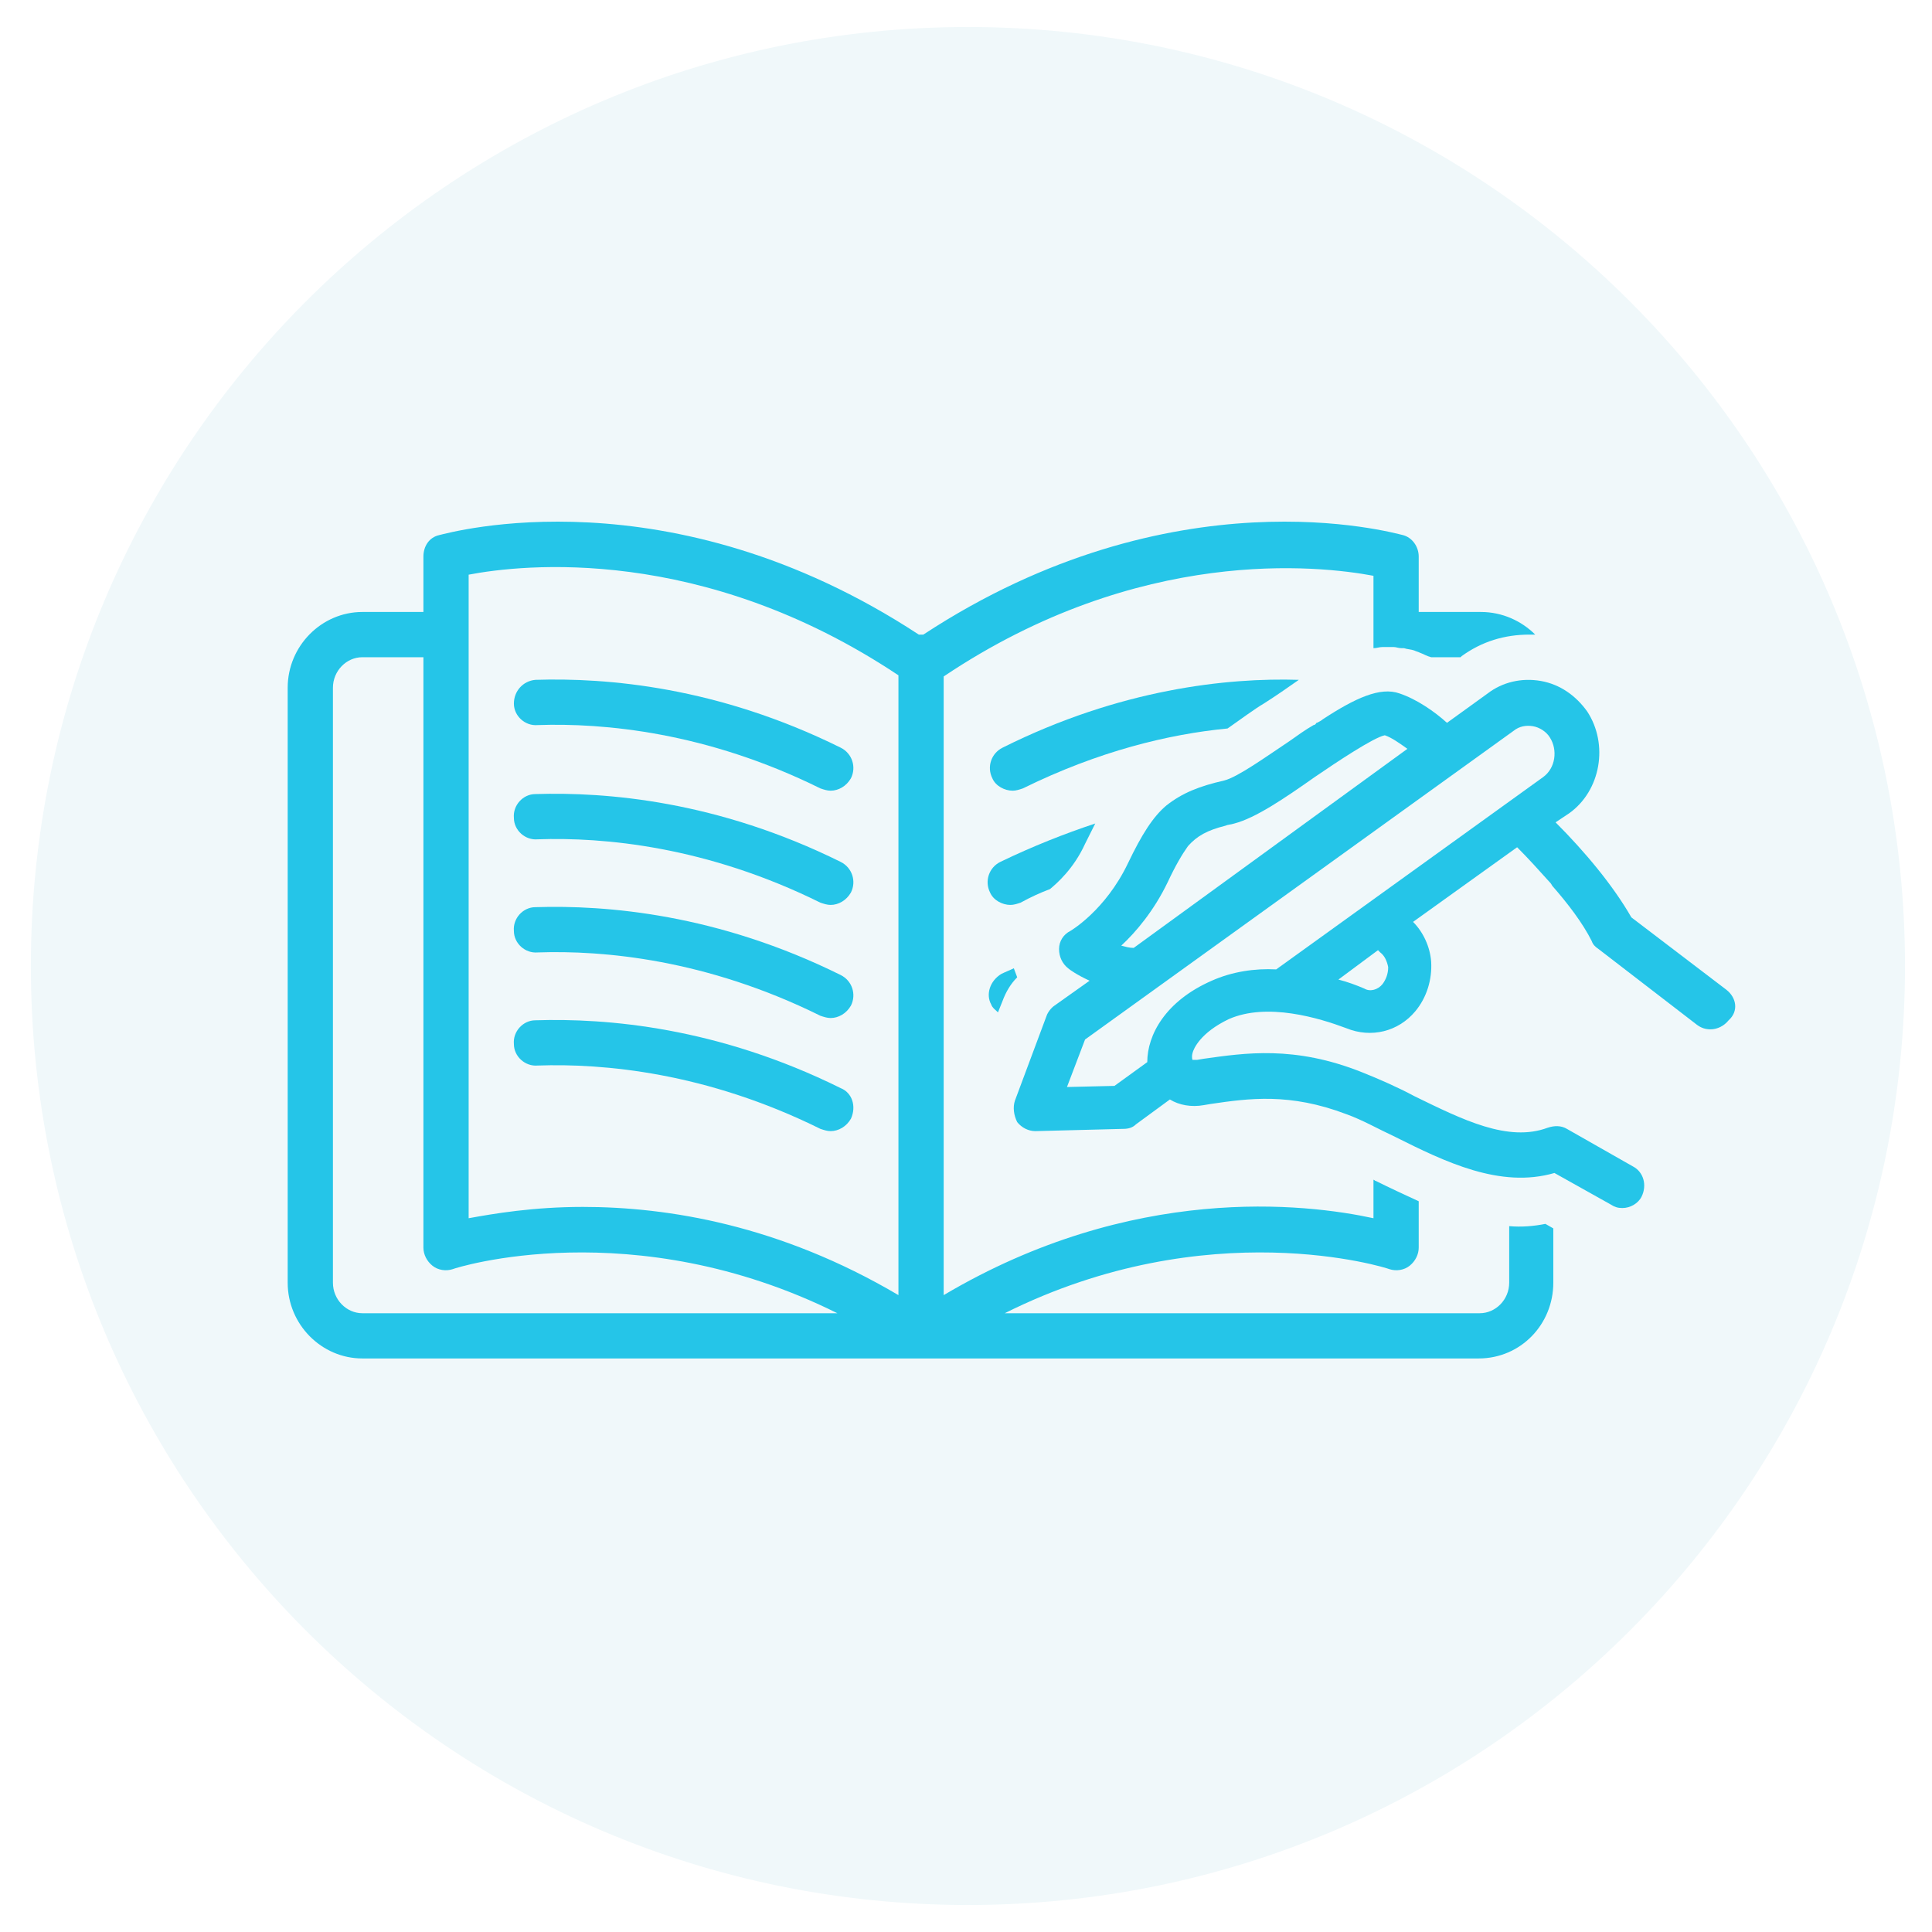
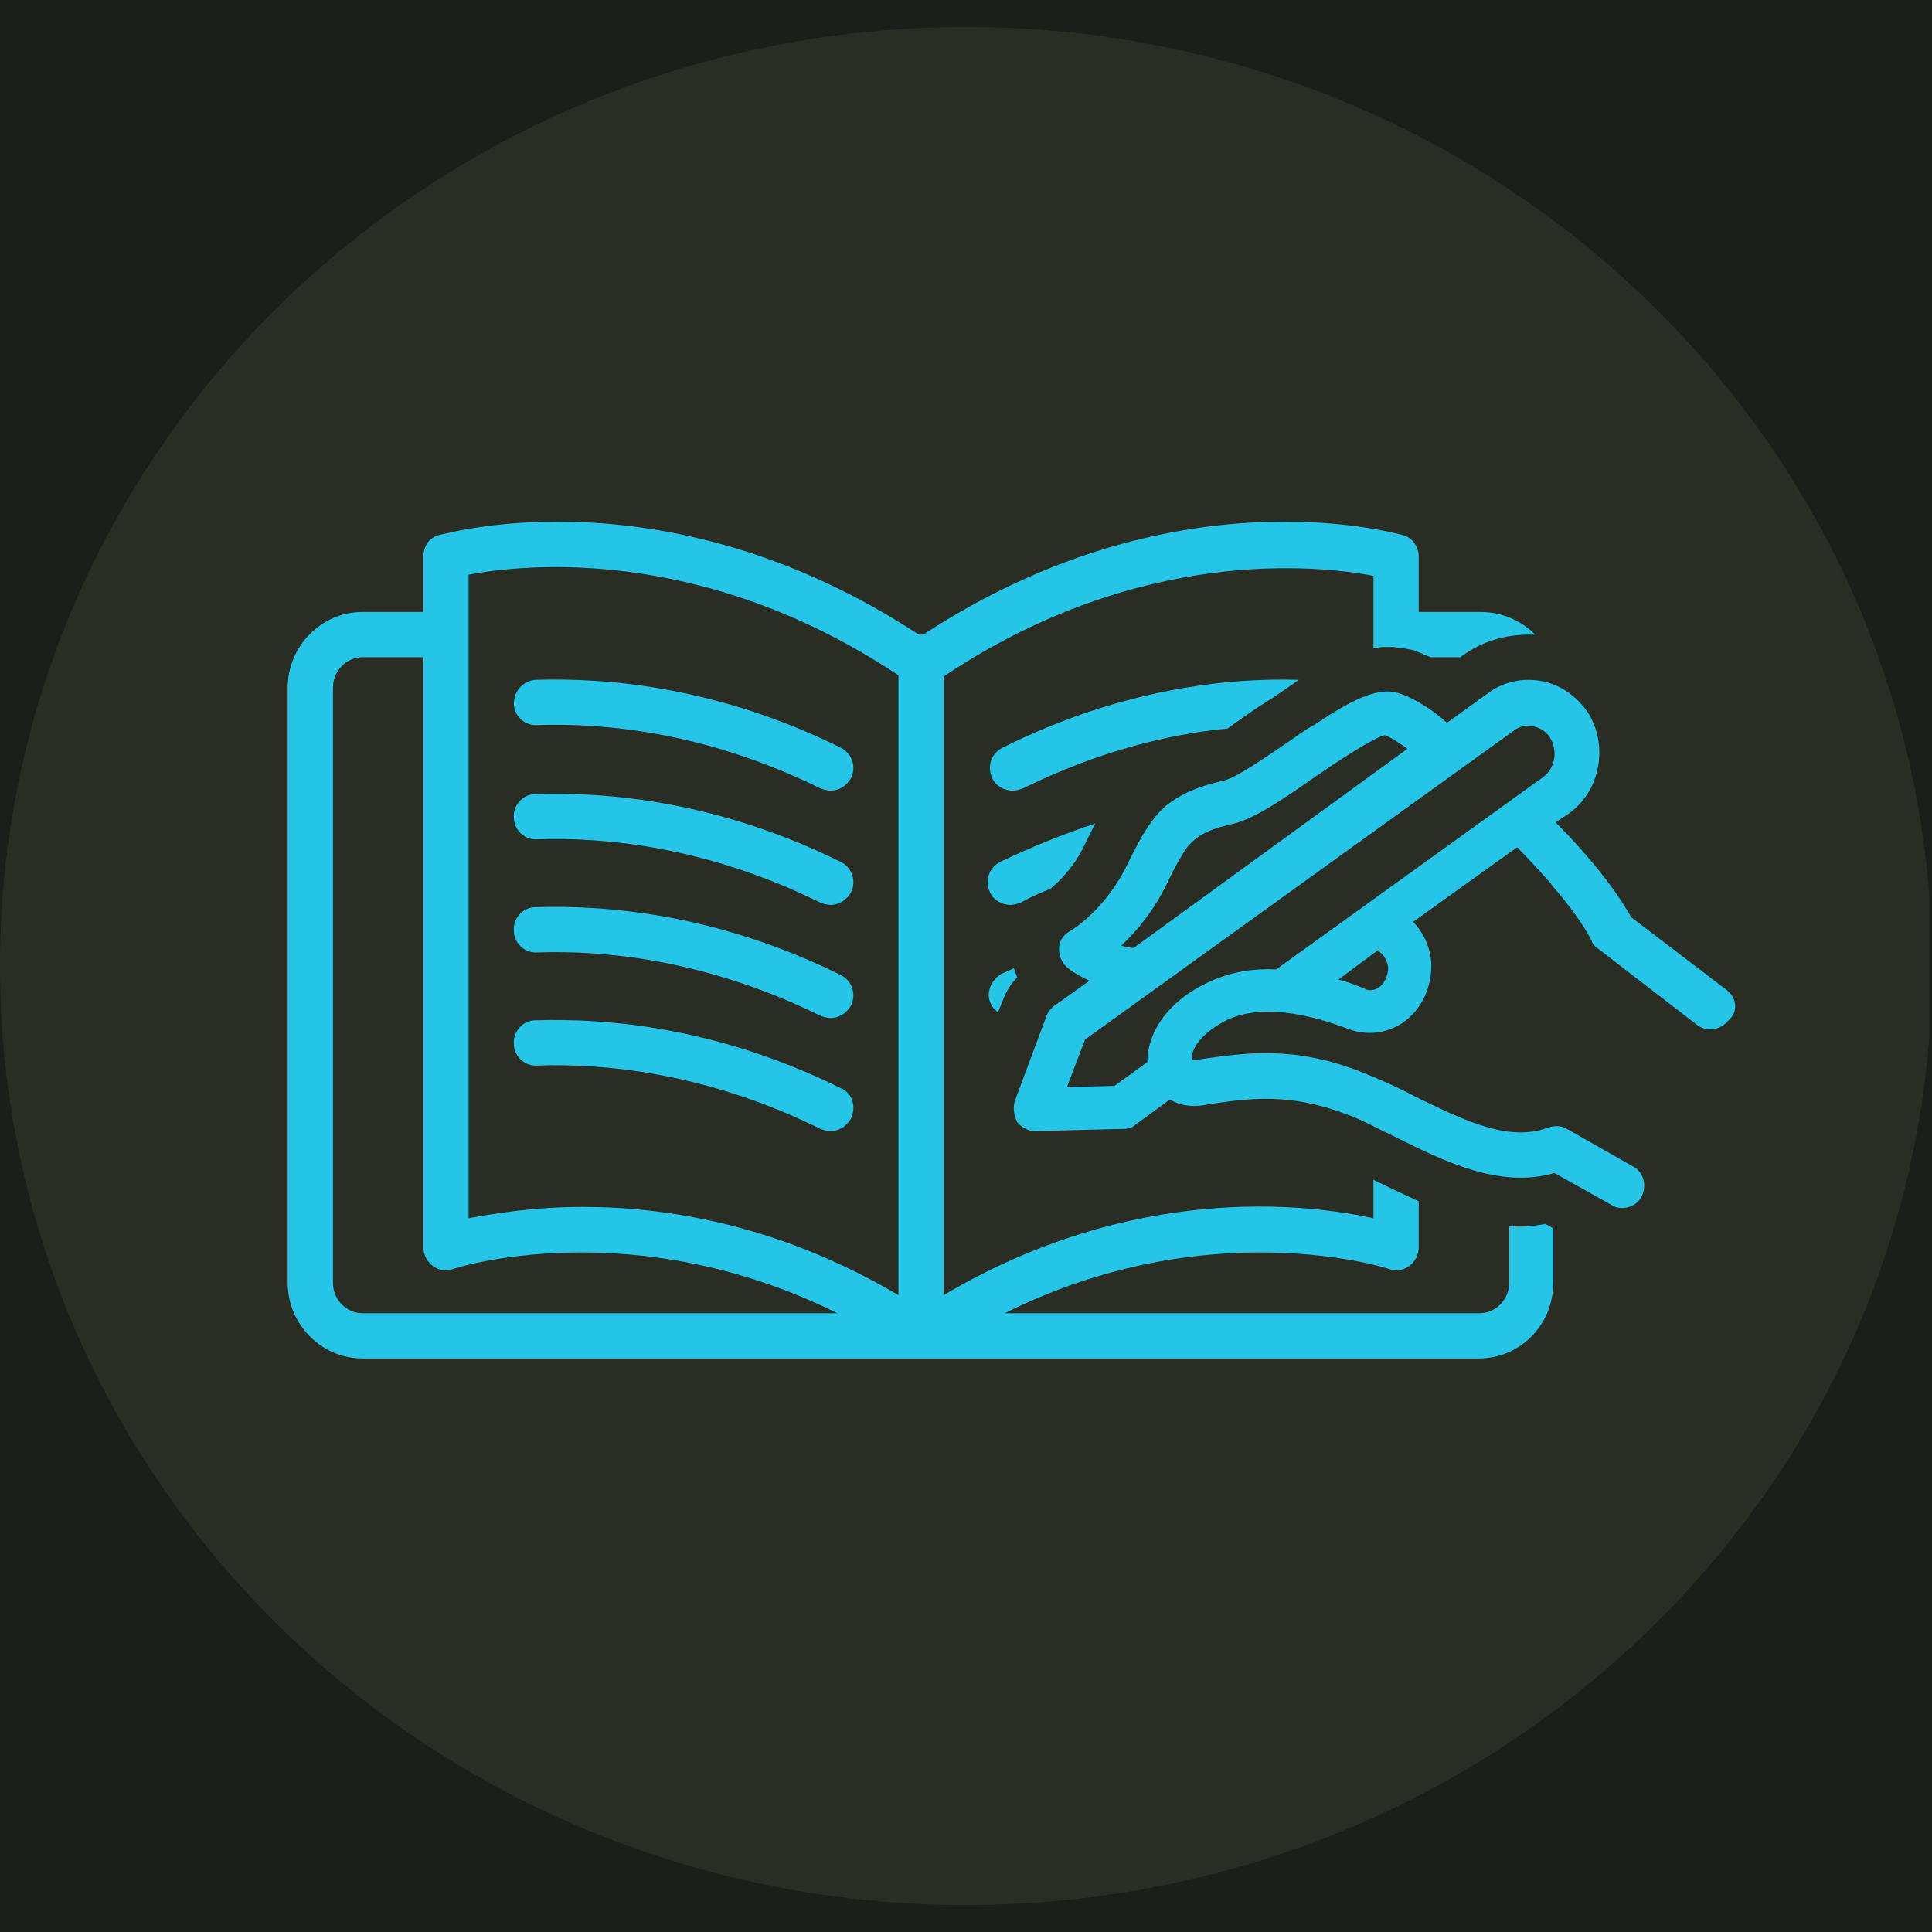
- <svg xmlns="http://www.w3.org/2000/svg" width="500" zoomAndPan="magnify" viewBox="0 0 375 375" height="500" preserveAspectRatio="xMidYMid meet" version="1.2">
+ <svg xmlns="http://www.w3.org/2000/svg" width="500" zoomAndPan="magnify" viewBox="0 0 375 375" height="500" preserveAspectRatio="xMidYMid meet" version="1.0">
  <defs>
-     <clipPath id="4b489b6f6e">
-       <path d="M 5.992 5.242 L 369.758 5.242 L 369.758 370 L 5.992 370 Z M 5.992 5.242 " />
+     <clipPath id="62ea64bfea">
+       <path d="M 0 5.242 L 375 5.242 L 375 369.758 L 0 369.758 Z M 0 5.242 " clip-rule="nonzero" />
    </clipPath>
-     <clipPath id="133a822566">
-       <path d="M 187.875 5.242 C 87.422 5.242 5.992 86.844 5.992 187.5 C 5.992 288.156 87.422 369.758 187.875 369.758 C 288.324 369.758 369.758 288.156 369.758 187.5 C 369.758 86.844 288.324 5.242 187.875 5.242 Z M 187.875 5.242 " />
+     <clipPath id="0cb713372d">
+       <path d="M 187.5 5.242 C 83.945 5.242 0 86.844 0 187.5 C 0 288.156 83.945 369.758 187.5 369.758 C 291.055 369.758 375 288.156 375 187.5 C 375 86.844 291.055 5.242 187.5 5.242 Z M 187.5 5.242 " clip-rule="nonzero" />
    </clipPath>
-     <clipPath id="0bb3349af2">
-       <path d="M 55.84 101 L 302 101 L 302 264 L 55.84 264 Z M 55.84 101 " />
+     <clipPath id="72e86441ea">
+       <path d="M 0 0.242 L 375 0.242 L 375 364.758 L 0 364.758 Z M 0 0.242 " clip-rule="nonzero" />
+     </clipPath>
+     <clipPath id="1762d73aea">
+       <path d="M 187.5 0.242 C 83.945 0.242 0 81.844 0 182.5 C 0 283.156 83.945 364.758 187.5 364.758 C 291.055 364.758 375 283.156 375 182.5 C 375 81.844 291.055 0.242 187.5 0.242 Z M 187.5 0.242 " clip-rule="nonzero" />
+     </clipPath>
+     <clipPath id="11b3b8de2c">
+       <rect x="0" width="375" y="0" height="365" />
+     </clipPath>
+     <clipPath id="81b42ff8e2">
+       <path d="M 55.84 101 L 302 101 L 302 264 L 55.84 264 Z M 55.84 101 " clip-rule="nonzero" />
    </clipPath>
  </defs>
-   <g id="7c65cfa5f0">
-     <rect x="0" width="375" y="0" height="375" style="fill:#ffffff;fill-opacity:1;stroke:none;" />
-     <rect x="0" width="375" y="0" height="375" style="fill:#ffffff;fill-opacity:1;stroke:none;" />
-     <g clip-rule="nonzero" clip-path="url(#4b489b6f6e)">
-       <g clip-rule="nonzero" clip-path="url(#133a822566)">
-         <path style=" stroke:none;fill-rule:nonzero;fill:#f0f8fa;fill-opacity:1;" d="M 5.992 5.242 L 369.758 5.242 L 369.758 370.43 L 5.992 370.43 Z M 5.992 5.242 " />
+   <rect x="-37.5" width="450" fill="#ffffff" y="-37.5" height="450" fill-opacity="1" />
+   <rect x="-37.5" width="450" fill="#1c1e1a" y="-37.5" height="450" fill-opacity="1" />
+   <g clip-path="url(#62ea64bfea)">
+     <g clip-path="url(#0cb713372d)">
+       <g transform="matrix(1, 0, 0, 1, 0, 5)">
+         <g clip-path="url(#11b3b8de2c)">
+           <g clip-path="url(#72e86441ea)">
+             <g clip-path="url(#1762d73aea)">
+               <path fill="#2a2d24" d="M 0 0.242 L 374.48 0.242 L 374.48 364.758 L 0 364.758 Z M 0 0.242 " fill-opacity="1" fill-rule="nonzero" />
+             </g>
+           </g>
+         </g>
      </g>
    </g>
-     <path style=" stroke:none;fill-rule:nonzero;fill:#25c5e8;fill-opacity:1;" d="M 99.746 136.566 C 99.746 138.984 101.941 140.957 104.355 140.738 C 117.09 140.301 137.066 142.055 159.238 153.031 C 159.898 153.254 160.559 153.473 161.215 153.473 C 162.754 153.473 164.289 152.594 165.168 151.059 C 166.266 148.863 165.387 146.227 163.191 145.129 C 139.262 133.273 117.746 131.52 103.918 131.957 C 101.504 132.176 99.746 134.152 99.746 136.566 Z M 99.746 136.566 " />
-     <path style=" stroke:none;fill-rule:nonzero;fill:#25c5e8;fill-opacity:1;" d="M 163.191 167.301 C 139.262 155.449 117.746 153.691 103.918 154.129 C 101.504 154.129 99.527 156.324 99.746 158.742 C 99.746 161.156 101.941 163.133 104.355 162.91 C 117.09 162.473 137.066 164.23 159.238 175.207 C 159.898 175.426 160.559 175.645 161.215 175.645 C 162.754 175.645 164.289 174.766 165.168 173.23 C 166.266 171.035 165.387 168.398 163.191 167.301 Z M 163.191 167.301 " />
-     <path style=" stroke:none;fill-rule:nonzero;fill:#25c5e8;fill-opacity:1;" d="M 163.191 189.258 C 139.262 177.402 117.746 175.645 103.918 176.082 C 101.504 176.082 99.527 178.277 99.746 180.695 C 99.746 183.109 101.941 185.086 104.355 184.867 C 117.09 184.426 137.066 186.184 159.238 197.16 C 159.898 197.379 160.559 197.598 161.215 197.598 C 162.754 197.598 164.289 196.719 165.168 195.184 C 166.266 192.988 165.387 190.355 163.191 189.258 Z M 163.191 189.258 " />
-     <path style=" stroke:none;fill-rule:nonzero;fill:#25c5e8;fill-opacity:1;" d="M 163.191 211.211 C 139.262 199.355 117.746 197.598 103.918 198.039 C 101.504 198.039 99.527 200.234 99.746 202.648 C 99.746 205.062 101.941 207.039 104.355 206.82 C 117.09 206.379 137.066 208.137 159.238 219.113 C 159.898 219.332 160.559 219.551 161.215 219.551 C 162.754 219.551 164.289 218.672 165.168 217.137 C 166.266 214.723 165.387 212.086 163.191 211.211 Z M 163.191 211.211 " />
-     <path style=" stroke:none;fill-rule:nonzero;fill:#25c5e8;fill-opacity:1;" d="M 245.297 136.566 C 247.711 135.031 249.906 133.496 252.102 131.957 C 238.27 131.52 217.414 133.715 194.586 145.129 C 192.391 146.227 191.512 148.863 192.609 151.059 C 193.266 152.594 195.023 153.473 196.559 153.473 C 197.219 153.473 197.879 153.254 198.535 153.031 C 213.246 145.789 226.855 142.496 238.27 141.398 C 240.465 139.859 243.758 137.445 245.297 136.566 Z M 245.297 136.566 " />
-     <path style=" stroke:none;fill-rule:nonzero;fill:#25c5e8;fill-opacity:1;" d="M 192.391 194.965 C 192.609 195.621 193.266 196.062 193.707 196.5 L 194.586 194.305 C 195.242 192.551 196.121 191.012 197.438 189.695 C 197.219 189.035 197 188.598 196.781 187.938 C 195.902 188.379 195.242 188.598 194.363 189.035 C 192.168 190.355 191.293 192.988 192.391 194.965 Z M 192.391 194.965 " />
-     <path style=" stroke:none;fill-rule:nonzero;fill:#25c5e8;fill-opacity:1;" d="M 203.805 172.57 C 205.121 171.473 208.414 168.621 210.609 163.789 C 211.27 162.473 211.926 161.156 212.586 159.84 C 206.66 161.812 200.512 164.23 194.145 167.301 C 191.949 168.398 191.07 171.035 192.168 173.23 C 192.828 174.766 194.586 175.645 196.121 175.645 C 196.781 175.645 197.438 175.426 198.098 175.207 C 200.074 174.109 202.047 173.23 203.805 172.57 Z M 203.805 172.57 " />
-     <g clip-rule="nonzero" clip-path="url(#0bb3349af2)">
-       <path style=" stroke:none;fill-rule:nonzero;fill:#25c5e8;fill-opacity:1;" d="M 292.934 237.992 L 292.934 248.969 C 292.934 252.262 290.301 254.895 287.227 254.895 L 195.023 254.895 C 234.539 235.137 269.227 246.113 269.664 246.336 C 270.98 246.773 272.52 246.555 273.617 245.676 C 274.715 244.797 275.371 243.48 275.371 242.164 L 275.371 233.164 C 272.52 231.844 269.664 230.527 267.031 229.211 C 266.809 229.211 266.809 228.992 266.59 228.992 L 266.59 236.457 C 253.418 233.602 219.832 229.648 183.168 251.383 L 183.168 131.301 C 221.148 105.832 256.055 109.785 266.59 111.762 L 266.59 125.812 C 267.25 125.812 267.688 125.59 268.348 125.59 C 268.348 125.59 268.566 125.59 268.566 125.59 C 269.004 125.59 269.664 125.59 270.102 125.59 C 270.324 125.59 270.324 125.59 270.543 125.59 C 270.98 125.59 271.422 125.812 272.078 125.812 C 272.297 125.812 272.297 125.812 272.52 125.812 C 273.176 126.031 273.836 126.031 274.492 126.25 C 274.934 126.469 275.152 126.469 275.59 126.688 C 276.25 126.91 276.91 127.348 277.785 127.566 L 283.496 127.566 L 283.715 127.348 C 287.664 124.492 292.055 123.176 296.887 123.176 C 297.324 123.176 297.543 123.176 297.984 123.176 C 295.348 120.543 291.617 118.785 287.445 118.785 L 275.371 118.785 L 275.371 108.027 C 275.371 106.055 274.055 104.297 272.297 103.859 C 270.324 103.418 227.734 91.344 179.219 123.176 C 178.996 123.176 178.996 123.176 178.777 123.176 C 178.559 123.176 178.559 123.176 178.34 123.176 C 129.82 91.344 87.234 103.418 85.258 103.859 C 83.281 104.297 82.184 106.055 82.184 108.027 L 82.184 118.785 L 70.328 118.785 C 62.426 118.785 55.84 125.371 55.84 133.496 L 55.84 248.969 C 55.84 257.09 62.426 263.676 70.328 263.676 L 287.008 263.676 C 295.129 263.676 301.496 257.09 301.496 248.969 L 301.496 238.43 L 299.961 237.555 C 297.766 237.992 295.348 238.211 292.934 237.992 Z M 70.328 254.895 C 67.254 254.895 64.621 252.262 64.621 248.969 L 64.621 133.496 C 64.621 130.203 67.254 127.566 70.328 127.566 L 82.184 127.566 L 82.184 242.164 C 82.184 243.48 82.844 244.797 83.941 245.676 C 85.039 246.555 86.574 246.773 87.891 246.336 C 88.332 246.113 122.797 235.137 162.531 254.895 Z M 174.387 251.383 C 151.336 237.773 129.602 234.262 113.137 234.262 C 103.477 234.262 95.793 235.578 90.965 236.457 L 90.965 111.543 C 101.281 109.566 136.188 105.613 174.387 131.078 Z M 174.387 251.383 " />
-     </g>
-     <path style=" stroke:none;fill-rule:nonzero;fill:#25c5e8;fill-opacity:1;" d="M 335.086 192.109 L 316.645 178.059 C 313.133 171.914 307.645 165.328 301.938 159.617 L 304.57 157.863 C 310.719 153.473 312.254 144.473 308.082 138.105 C 305.887 135.031 302.812 132.836 299.082 132.176 C 295.348 131.52 291.617 132.398 288.762 134.594 L 280.859 140.301 C 278.445 138.105 274.934 135.691 271.641 134.594 C 267.906 133.273 263.078 135.469 256.711 139.641 C 256.492 139.859 256.055 140.082 255.613 140.301 C 255.613 140.301 255.395 140.301 255.395 140.52 C 255.176 140.738 254.957 140.738 254.957 140.738 C 253.418 141.617 251.883 142.715 250.344 143.812 C 245.734 146.887 240.246 150.836 237.613 151.496 C 232.781 152.594 229.488 153.91 226.418 156.324 C 223.781 158.52 221.586 162.035 218.953 167.523 C 214.562 176.742 207.758 180.695 207.758 180.695 C 206.438 181.352 205.562 182.668 205.562 184.207 C 205.562 185.742 206.219 187.062 207.316 187.938 C 207.535 188.16 209.074 189.258 211.488 190.355 L 204.684 195.184 C 204.023 195.621 203.367 196.5 203.145 197.16 L 197 213.625 C 196.559 214.941 196.781 216.477 197.438 217.797 C 198.316 218.895 199.633 219.551 200.949 219.551 L 218.074 219.113 C 218.953 219.113 219.832 218.895 220.488 218.234 L 227.074 213.406 C 228.832 214.504 231.246 214.941 233.66 214.504 L 234.977 214.281 C 242.441 213.184 250.344 212.086 261.32 216.258 C 264.395 217.355 267.469 219.113 270.762 220.648 C 280.422 225.48 291.18 230.746 301.715 227.676 L 312.691 233.82 C 313.352 234.262 314.012 234.48 314.887 234.48 C 316.426 234.48 317.961 233.602 318.621 232.285 C 319.719 230.09 319.059 227.453 316.863 226.355 L 304.133 219.113 C 303.035 218.453 301.715 218.453 300.398 218.895 C 292.715 221.746 283.934 217.355 274.492 212.746 C 271.199 210.988 267.688 209.453 264.395 208.137 C 251.223 202.867 241.562 204.402 233.66 205.5 L 232.344 205.723 C 231.684 205.723 231.465 205.723 231.465 205.723 C 231.465 205.723 231.246 205.281 231.465 204.402 C 231.684 203.527 233.004 200.453 238.492 197.816 C 245.953 194.523 256.055 197.598 261.32 199.574 C 266.152 201.551 271.422 200.234 274.715 196.281 C 276.91 193.648 278.008 190.133 277.785 186.621 C 277.566 183.77 276.25 180.914 274.273 178.938 L 294.473 164.449 C 296.668 166.645 298.641 168.84 300.617 171.035 C 300.836 171.254 301.059 171.473 301.277 171.914 C 304.352 175.426 307.203 179.156 308.961 182.672 C 309.18 183.328 309.621 183.77 310.277 184.207 L 329.379 198.914 C 330.254 199.574 331.133 199.793 332.012 199.793 C 333.328 199.793 334.645 199.137 335.523 198.039 C 337.5 196.281 337.062 193.648 335.086 192.109 Z M 226.637 171.254 C 228.172 167.961 229.488 165.766 230.586 164.23 C 232.344 162.254 234.32 161.156 237.832 160.277 C 238.27 160.059 238.93 160.059 239.59 159.84 C 243.758 158.742 249.246 155.008 255.176 150.836 C 259.348 147.984 266.59 143.152 268.785 142.715 C 270.102 143.152 271.641 144.25 273.176 145.348 L 220.051 183.988 C 219.172 183.988 218.512 183.77 217.637 183.547 C 220.488 180.914 224 176.742 226.637 171.254 Z M 268.348 191.012 C 267.469 192.109 265.934 192.551 264.836 191.891 C 263.297 191.23 261.543 190.574 259.785 190.133 L 267.469 184.426 C 267.688 184.645 267.688 184.645 267.906 184.867 C 268.785 185.523 269.227 186.621 269.445 187.719 C 269.445 189.035 269.004 190.133 268.348 191.012 Z M 299.52 150.836 L 247.711 188.16 C 243.539 187.938 239.148 188.598 235.199 190.355 C 226.195 194.305 222.684 200.891 222.684 206.16 L 216.316 210.77 L 207.098 210.988 L 210.609 201.77 L 293.812 141.836 C 294.91 140.957 296.227 140.738 297.543 140.957 C 298.863 141.18 300.18 142.055 300.836 143.152 C 302.375 145.57 301.938 149.082 299.52 150.836 Z M 299.52 150.836 " />
  </g>
+   <path fill="#25c5e8" d="M 99.746 136.566 C 99.746 138.984 101.941 140.957 104.355 140.738 C 117.09 140.301 137.066 142.055 159.238 153.031 C 159.898 153.254 160.559 153.473 161.215 153.473 C 162.754 153.473 164.289 152.594 165.168 151.059 C 166.266 148.863 165.387 146.227 163.191 145.129 C 139.262 133.273 117.746 131.52 103.918 131.957 C 101.504 132.176 99.746 134.152 99.746 136.566 Z M 99.746 136.566 " fill-opacity="1" fill-rule="nonzero" />
+   <path fill="#25c5e8" d="M 163.191 167.301 C 139.262 155.449 117.746 153.691 103.918 154.129 C 101.504 154.129 99.527 156.324 99.746 158.742 C 99.746 161.156 101.941 163.133 104.355 162.91 C 117.09 162.473 137.066 164.23 159.238 175.207 C 159.898 175.426 160.559 175.645 161.215 175.645 C 162.754 175.645 164.289 174.766 165.168 173.23 C 166.266 171.035 165.387 168.398 163.191 167.301 Z M 163.191 167.301 " fill-opacity="1" fill-rule="nonzero" />
+   <path fill="#25c5e8" d="M 163.191 189.258 C 139.262 177.402 117.746 175.645 103.918 176.082 C 101.504 176.082 99.527 178.277 99.746 180.695 C 99.746 183.109 101.941 185.086 104.355 184.867 C 117.09 184.426 137.066 186.184 159.238 197.16 C 159.898 197.379 160.559 197.598 161.215 197.598 C 162.754 197.598 164.289 196.719 165.168 195.184 C 166.266 192.988 165.387 190.355 163.191 189.258 Z M 163.191 189.258 " fill-opacity="1" fill-rule="nonzero" />
+   <path fill="#25c5e8" d="M 163.191 211.211 C 139.262 199.355 117.746 197.598 103.918 198.039 C 101.504 198.039 99.527 200.234 99.746 202.648 C 99.746 205.062 101.941 207.039 104.355 206.82 C 117.09 206.379 137.066 208.137 159.238 219.113 C 159.898 219.332 160.559 219.551 161.215 219.551 C 162.754 219.551 164.289 218.672 165.168 217.137 C 166.266 214.723 165.387 212.086 163.191 211.211 Z M 163.191 211.211 " fill-opacity="1" fill-rule="nonzero" />
+   <path fill="#25c5e8" d="M 245.297 136.566 C 247.711 135.031 249.906 133.496 252.102 131.957 C 238.27 131.52 217.414 133.715 194.586 145.129 C 192.391 146.227 191.512 148.863 192.609 151.059 C 193.266 152.594 195.023 153.473 196.559 153.473 C 197.219 153.473 197.879 153.254 198.535 153.031 C 213.246 145.789 226.855 142.496 238.27 141.398 C 240.465 139.859 243.758 137.445 245.297 136.566 Z M 245.297 136.566 " fill-opacity="1" fill-rule="nonzero" />
+   <path fill="#25c5e8" d="M 192.391 194.965 C 192.609 195.621 193.266 196.062 193.707 196.5 L 194.586 194.305 C 195.242 192.551 196.121 191.012 197.438 189.695 C 197.219 189.035 197 188.598 196.781 187.938 C 195.902 188.379 195.242 188.598 194.363 189.035 C 192.168 190.355 191.293 192.988 192.391 194.965 Z M 192.391 194.965 " fill-opacity="1" fill-rule="nonzero" />
+   <path fill="#25c5e8" d="M 203.805 172.57 C 205.121 171.473 208.414 168.621 210.609 163.789 C 211.27 162.473 211.926 161.156 212.586 159.84 C 206.66 161.812 200.512 164.23 194.145 167.301 C 191.949 168.398 191.07 171.035 192.168 173.23 C 192.828 174.766 194.586 175.645 196.121 175.645 C 196.781 175.645 197.438 175.426 198.098 175.207 C 200.074 174.109 202.047 173.23 203.805 172.57 Z M 203.805 172.57 " fill-opacity="1" fill-rule="nonzero" />
+   <g clip-path="url(#81b42ff8e2)">
+     <path fill="#25c5e8" d="M 292.934 237.992 L 292.934 248.969 C 292.934 252.262 290.301 254.895 287.227 254.895 L 195.023 254.895 C 234.539 235.137 269.227 246.113 269.664 246.336 C 270.98 246.773 272.52 246.555 273.617 245.676 C 274.715 244.797 275.371 243.48 275.371 242.164 L 275.371 233.164 C 272.52 231.844 269.664 230.527 267.031 229.211 C 266.809 229.211 266.809 228.992 266.59 228.992 L 266.59 236.457 C 253.418 233.602 219.832 229.648 183.168 251.383 L 183.168 131.301 C 221.148 105.832 256.055 109.785 266.59 111.762 L 266.59 125.812 C 267.25 125.812 267.688 125.59 268.348 125.59 C 268.348 125.59 268.566 125.59 268.566 125.59 C 269.004 125.59 269.664 125.59 270.102 125.59 C 270.324 125.59 270.324 125.59 270.543 125.59 C 270.98 125.59 271.422 125.812 272.078 125.812 C 272.297 125.812 272.297 125.812 272.52 125.812 C 273.176 126.031 273.836 126.031 274.492 126.25 C 274.934 126.469 275.152 126.469 275.59 126.688 C 276.25 126.91 276.91 127.348 277.785 127.566 L 283.496 127.566 L 283.715 127.348 C 287.664 124.492 292.055 123.176 296.887 123.176 C 297.324 123.176 297.543 123.176 297.984 123.176 C 295.348 120.543 291.617 118.785 287.445 118.785 L 275.371 118.785 L 275.371 108.027 C 275.371 106.055 274.055 104.297 272.297 103.859 C 270.324 103.418 227.734 91.344 179.219 123.176 C 178.996 123.176 178.996 123.176 178.777 123.176 C 178.559 123.176 178.559 123.176 178.34 123.176 C 129.82 91.344 87.234 103.418 85.258 103.859 C 83.281 104.297 82.184 106.055 82.184 108.027 L 82.184 118.785 L 70.328 118.785 C 62.426 118.785 55.84 125.371 55.84 133.496 L 55.84 248.969 C 55.84 257.09 62.426 263.676 70.328 263.676 L 287.008 263.676 C 295.129 263.676 301.496 257.09 301.496 248.969 L 301.496 238.43 L 299.961 237.555 C 297.766 237.992 295.348 238.211 292.934 237.992 Z M 70.328 254.895 C 67.254 254.895 64.621 252.262 64.621 248.969 L 64.621 133.496 C 64.621 130.203 67.254 127.566 70.328 127.566 L 82.184 127.566 L 82.184 242.164 C 82.184 243.48 82.844 244.797 83.941 245.676 C 85.039 246.555 86.574 246.773 87.891 246.336 C 88.332 246.113 122.797 235.137 162.531 254.895 Z M 174.387 251.383 C 151.336 237.773 129.602 234.262 113.137 234.262 C 103.477 234.262 95.793 235.578 90.965 236.457 L 90.965 111.543 C 101.281 109.566 136.188 105.613 174.387 131.078 Z M 174.387 251.383 " fill-opacity="1" fill-rule="nonzero" />
+   </g>
+   <path fill="#25c5e8" d="M 335.086 192.109 L 316.645 178.059 C 313.133 171.914 307.645 165.328 301.938 159.617 L 304.57 157.863 C 310.719 153.473 312.254 144.473 308.082 138.105 C 305.887 135.031 302.812 132.836 299.082 132.176 C 295.348 131.52 291.617 132.398 288.762 134.594 L 280.859 140.301 C 278.445 138.105 274.934 135.691 271.641 134.594 C 267.906 133.273 263.078 135.469 256.711 139.641 C 256.492 139.859 256.055 140.082 255.613 140.301 C 255.613 140.301 255.395 140.301 255.395 140.52 C 255.176 140.738 254.957 140.738 254.957 140.738 C 253.418 141.617 251.883 142.715 250.344 143.812 C 245.734 146.887 240.246 150.836 237.613 151.496 C 232.781 152.594 229.488 153.91 226.418 156.324 C 223.781 158.52 221.586 162.035 218.953 167.523 C 214.562 176.742 207.758 180.695 207.758 180.695 C 206.438 181.352 205.562 182.668 205.562 184.207 C 205.562 185.742 206.219 187.062 207.316 187.938 C 207.535 188.16 209.074 189.258 211.488 190.355 L 204.684 195.184 C 204.023 195.621 203.367 196.5 203.145 197.16 L 197 213.625 C 196.559 214.941 196.781 216.477 197.438 217.797 C 198.316 218.895 199.633 219.551 200.949 219.551 L 218.074 219.113 C 218.953 219.113 219.832 218.895 220.488 218.234 L 227.074 213.406 C 228.832 214.504 231.246 214.941 233.66 214.504 L 234.977 214.281 C 242.441 213.184 250.344 212.086 261.32 216.258 C 264.395 217.355 267.469 219.113 270.762 220.648 C 280.422 225.48 291.18 230.746 301.715 227.676 L 312.691 233.82 C 313.352 234.262 314.012 234.48 314.887 234.48 C 316.426 234.48 317.961 233.602 318.621 232.285 C 319.719 230.09 319.059 227.453 316.863 226.355 L 304.133 219.113 C 303.035 218.453 301.715 218.453 300.398 218.895 C 292.715 221.746 283.934 217.355 274.492 212.746 C 271.199 210.988 267.688 209.453 264.395 208.137 C 251.223 202.867 241.562 204.402 233.66 205.5 L 232.344 205.723 C 231.684 205.723 231.465 205.723 231.465 205.723 C 231.465 205.723 231.246 205.281 231.465 204.402 C 231.684 203.527 233.004 200.453 238.492 197.816 C 245.953 194.523 256.055 197.598 261.32 199.574 C 266.152 201.551 271.422 200.234 274.715 196.281 C 276.91 193.648 278.008 190.133 277.785 186.621 C 277.566 183.77 276.25 180.914 274.273 178.938 L 294.473 164.449 C 296.668 166.645 298.641 168.84 300.617 171.035 C 300.836 171.254 301.059 171.473 301.277 171.914 C 304.352 175.426 307.203 179.156 308.961 182.672 C 309.18 183.328 309.621 183.77 310.277 184.207 L 329.379 198.914 C 330.254 199.574 331.133 199.793 332.012 199.793 C 333.328 199.793 334.645 199.137 335.523 198.039 C 337.5 196.281 337.062 193.648 335.086 192.109 Z M 226.637 171.254 C 228.172 167.961 229.488 165.766 230.586 164.23 C 232.344 162.254 234.32 161.156 237.832 160.277 C 238.27 160.059 238.93 160.059 239.59 159.84 C 243.758 158.742 249.246 155.008 255.176 150.836 C 259.348 147.984 266.59 143.152 268.785 142.715 C 270.102 143.152 271.641 144.25 273.176 145.348 L 220.051 183.988 C 219.172 183.988 218.512 183.77 217.637 183.547 C 220.488 180.914 224 176.742 226.637 171.254 Z M 268.348 191.012 C 267.469 192.109 265.934 192.551 264.836 191.891 C 263.297 191.23 261.543 190.574 259.785 190.133 L 267.469 184.426 C 267.688 184.645 267.688 184.645 267.906 184.867 C 268.785 185.523 269.227 186.621 269.445 187.719 C 269.445 189.035 269.004 190.133 268.348 191.012 Z M 299.52 150.836 L 247.711 188.16 C 243.539 187.938 239.148 188.598 235.199 190.355 C 226.195 194.305 222.684 200.891 222.684 206.16 L 216.316 210.77 L 207.098 210.988 L 210.609 201.77 L 293.812 141.836 C 294.91 140.957 296.227 140.738 297.543 140.957 C 298.863 141.18 300.18 142.055 300.836 143.152 C 302.375 145.57 301.938 149.082 299.52 150.836 Z M 299.52 150.836 " fill-opacity="1" fill-rule="nonzero" />
</svg>
